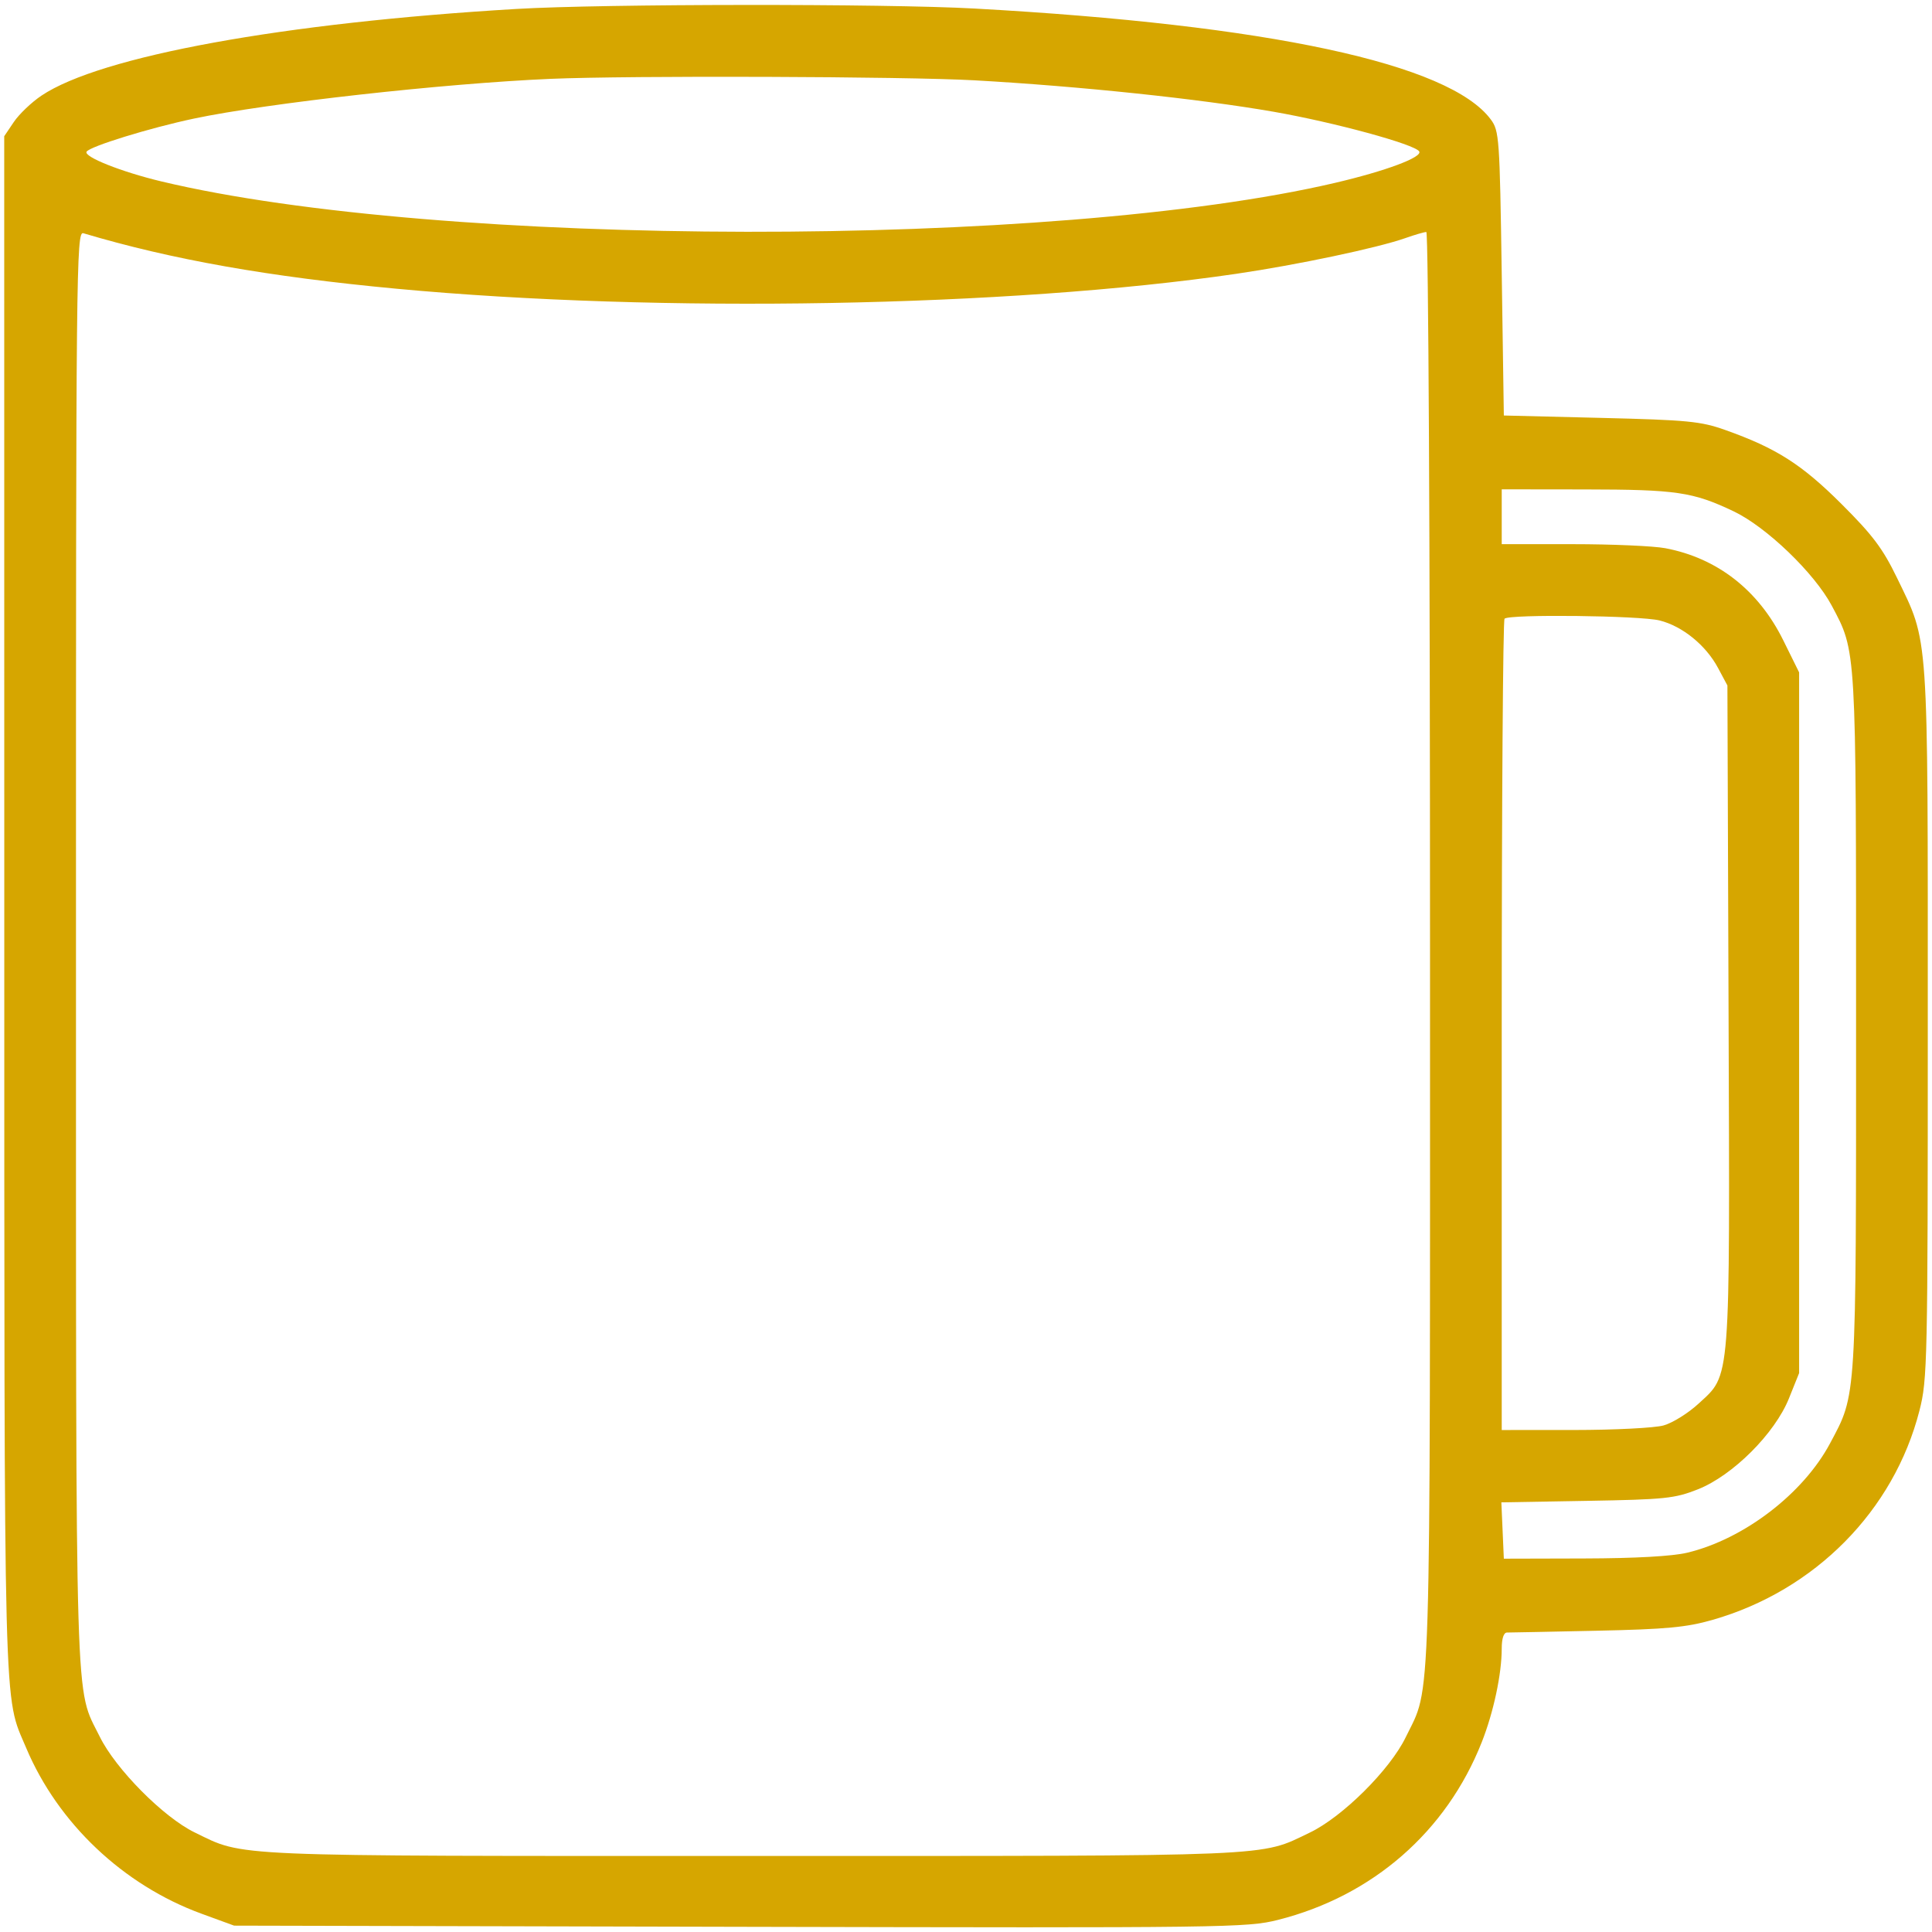
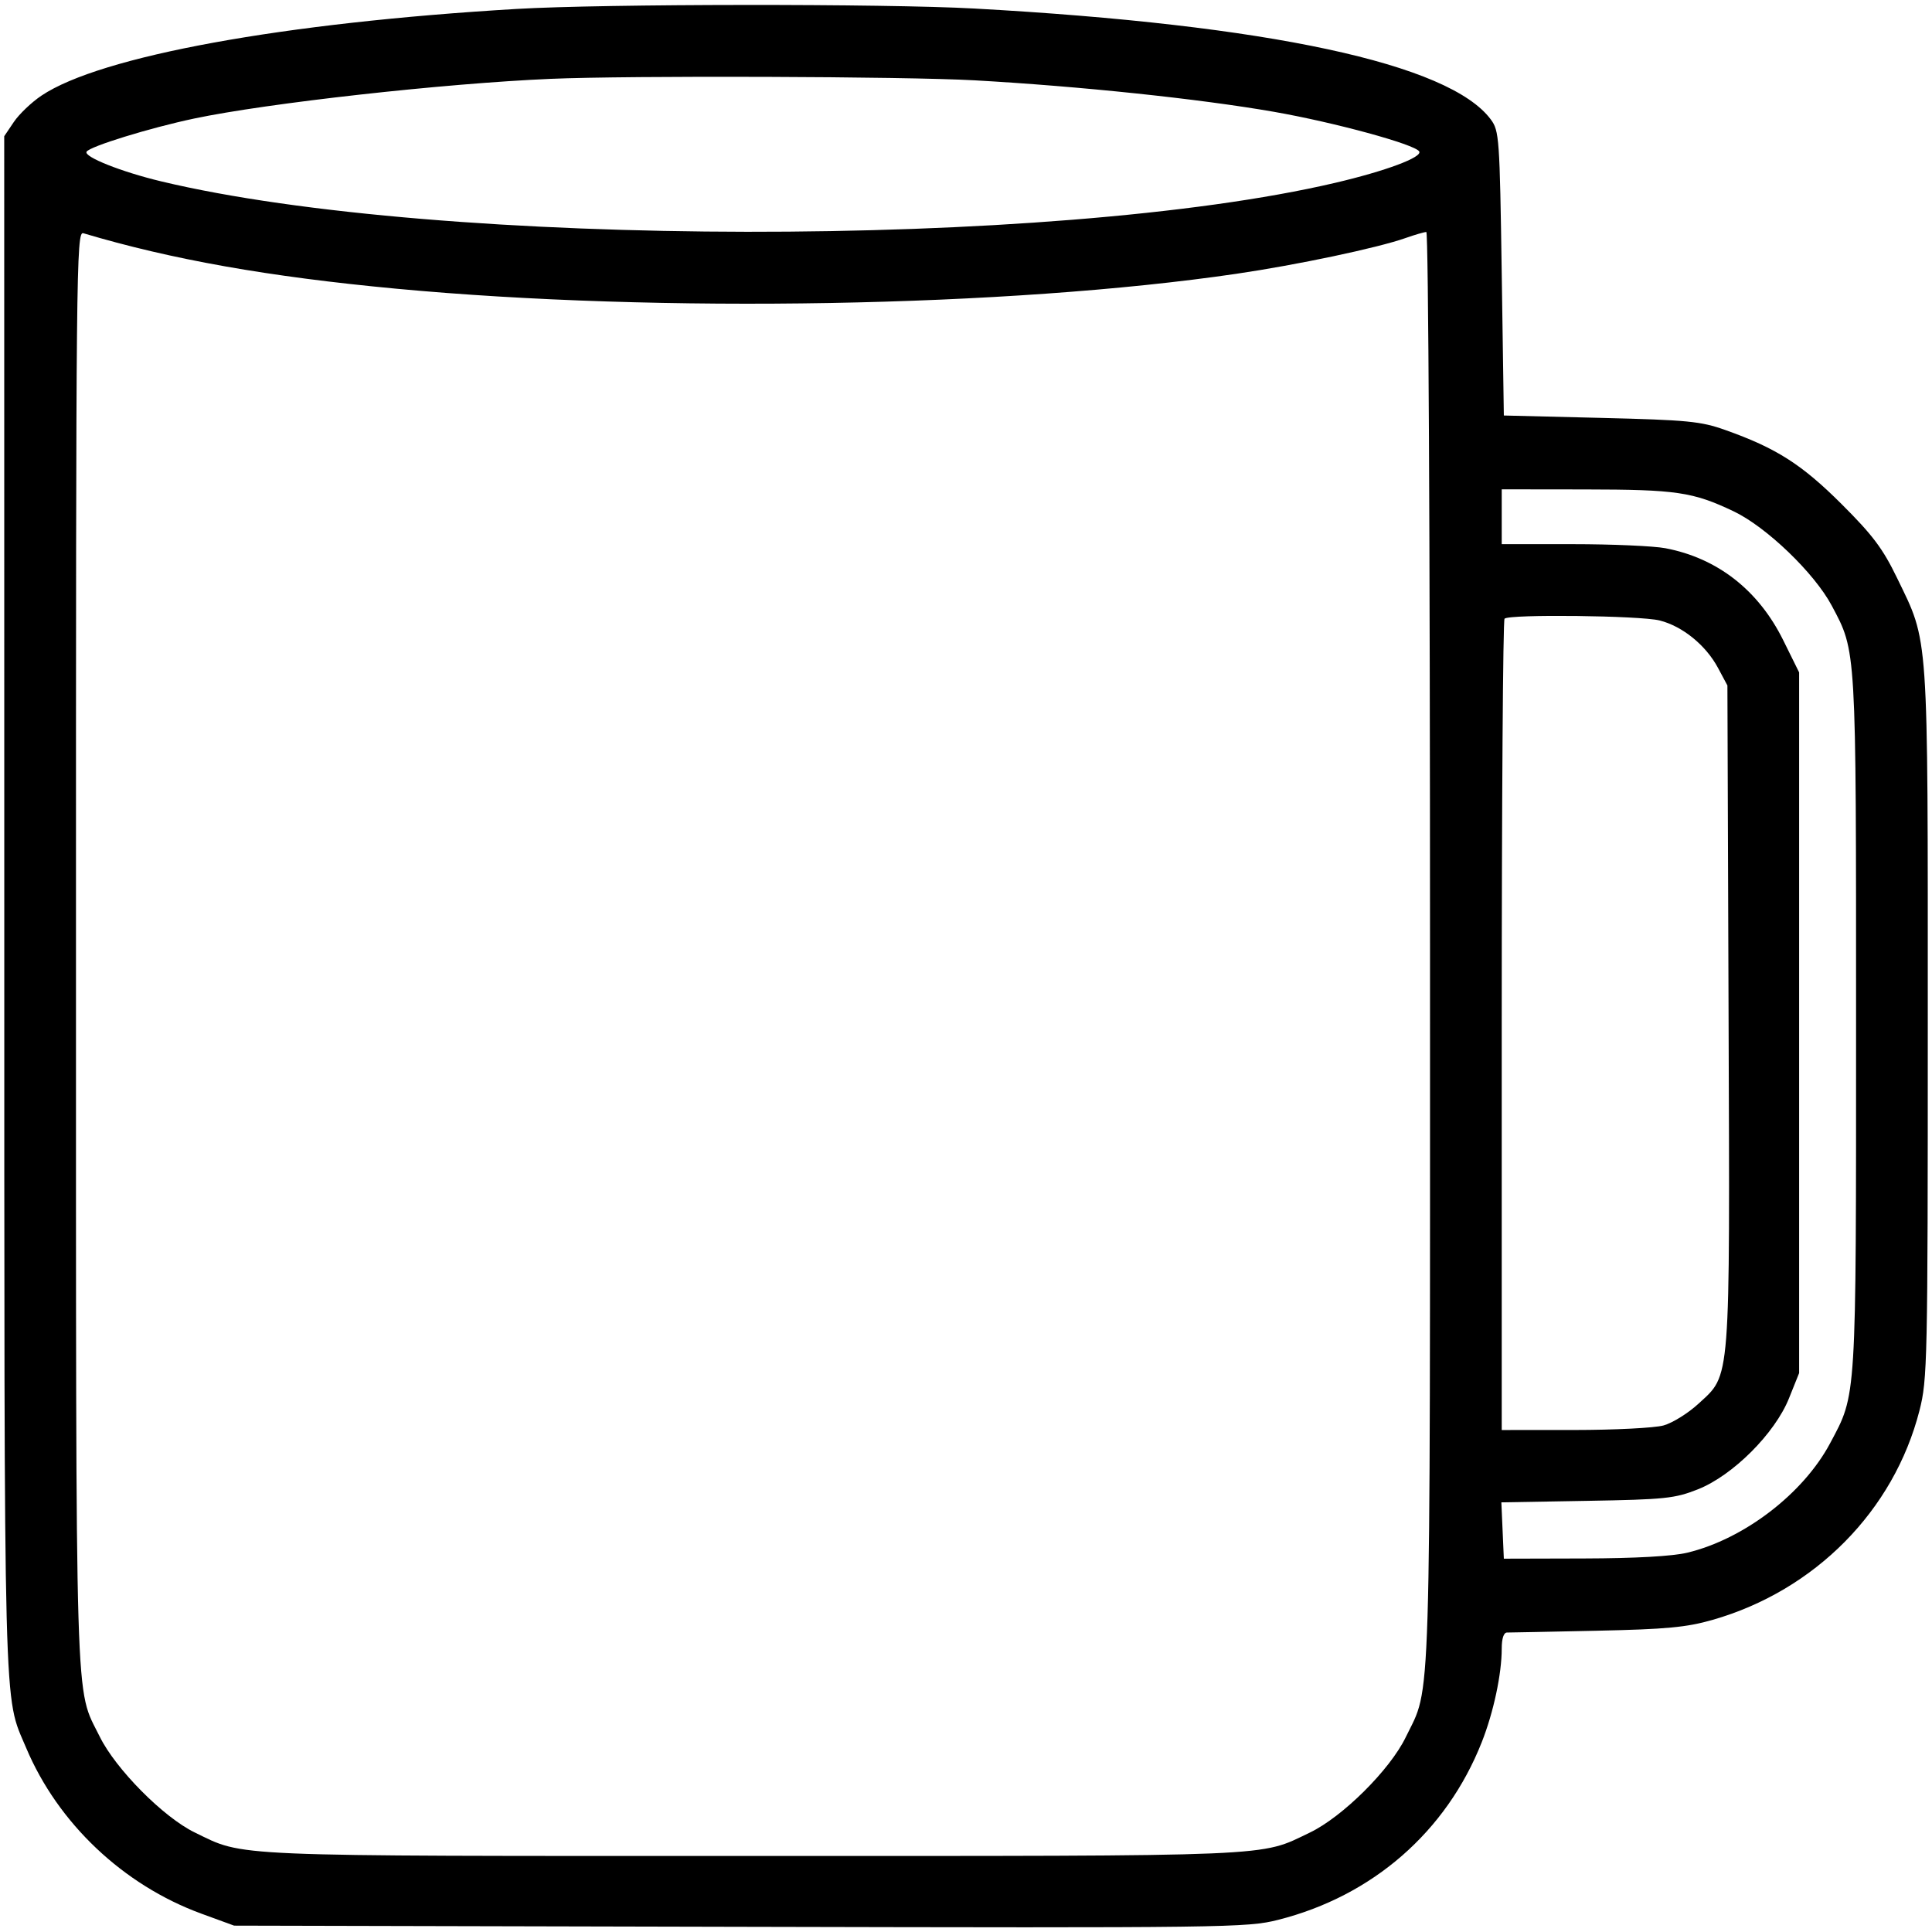
<svg xmlns="http://www.w3.org/2000/svg" width="458" height="458" viewBox="0 0 458 458" version="1.1">
-   <path d="M 122.500 2.117 C 67.215 5.377, 23.778 13.301, 9.825 22.672 C 7.474 24.250, 4.527 27.062, 3.276 28.919 L 1 32.296 1.015 214.398 C 1.031 411.132, 0.781 401.486, 6.192 414.332 C 13.721 432.208, 29.219 446.876, 47.729 453.648 L 55.500 456.491 175.438 456.769 C 291.026 457.037, 295.653 456.977, 302.990 455.122 C 325.416 449.451, 342.890 434.204, 351.266 413 C 354.059 405.928, 356 396.834, 356 390.816 C 356 388.426, 356.467 387.003, 357.250 387.007 C 357.938 387.012, 367.500 386.820, 378.500 386.582 C 395.053 386.224, 399.790 385.781, 405.984 384.007 C 430.246 377.058, 448.957 358.130, 455.028 334.391 C 456.914 327.017, 457 323.009, 457 242.654 C 457 148.518, 457.285 152.646, 449.710 137 C 446.339 130.038, 443.957 126.868, 436.547 119.479 C 427.111 110.069, 421.070 106.223, 409 101.937 C 403.173 99.868, 400.120 99.571, 379.500 99.065 L 356.500 98.500 356 64.822 C 355.522 32.633, 355.407 31.018, 353.409 28.322 C 343.602 15.091, 300.714 5.877, 231 2.024 C 209.672 0.845, 143.104 0.902, 122.500 2.117 M 130.500 18.692 C 105.236 19.778, 63.340 24.445, 46.002 28.106 C 35.524 30.319, 21.301 34.704, 20.524 35.961 C 19.783 37.161, 28.756 40.732, 38.184 42.990 C 104.113 58.779, 249.829 58.965, 316.500 43.346 C 328.530 40.528, 337.278 37.259, 336.436 35.896 C 335.393 34.209, 316.324 29.009, 302 26.506 C 284.410 23.432, 255.940 20.438, 231 19.039 C 214.590 18.118, 149.119 17.893, 130.500 18.692 M 18.012 225.133 C 18.025 410.366, 17.700 399.600, 23.644 411.690 C 27.414 419.359, 38.757 430.807, 46.131 434.386 C 58.146 440.216, 52.464 439.976, 178.500 439.976 C 304.143 439.976, 298.433 440.216, 310.500 434.436 C 318.263 430.718, 329.515 419.531, 333.242 411.826 C 339.344 399.213, 339 410.391, 339 224.790 C 339 128.541, 338.621 55, 338.126 55 C 337.645 55, 335.415 55.648, 333.171 56.440 C 326.544 58.778, 307.494 62.799, 293 64.919 C 239.052 72.810, 156.306 74.277, 94 68.446 C 63.716 65.612, 40.670 61.528, 19.750 55.289 C 18.088 54.793, 18.001 63.344, 18.012 225.133 M 356 122.500 L 356 129 372.864 129 C 382.138 129, 392.005 129.432, 394.789 129.960 C 407.123 132.299, 416.868 139.907, 422.734 151.777 L 426.500 159.396 426.500 242.448 L 426.500 325.500 424.091 331.500 C 420.750 339.823, 410.779 349.780, 402.500 353.060 C 397.018 355.232, 394.748 355.468, 376.206 355.793 L 355.912 356.148 356.206 362.824 L 356.500 369.500 375.500 369.451 C 387.658 369.420, 396.481 368.926, 400 368.079 C 413.437 364.846, 427.476 354.090, 433.839 342.151 C 440.151 330.309, 440 332.747, 440 242.500 C 440 152.981, 440.094 154.588, 434.234 143.575 C 430.126 135.853, 418.734 124.902, 410.972 121.213 C 401.314 116.622, 397.439 116.051, 375.750 116.024 L 356 116 356 122.500 M 356.667 146.667 C 356.300 147.033, 356 190.458, 356 243.167 L 356 339 373.250 338.994 C 382.738 338.991, 392.235 338.507, 394.355 337.919 C 396.475 337.330, 400.193 335.020, 402.617 332.785 C 410.341 325.665, 410.085 328.970, 409.774 240.412 L 409.500 162.500 407.279 158.347 C 404.396 152.956, 398.861 148.454, 393.436 147.088 C 388.788 145.918, 357.771 145.562, 356.667 146.667" stroke="none" fill="#d6a600" fill-rule="evenodd" />
+   <path d="M 122.500 2.117 C 67.215 5.377, 23.778 13.301, 9.825 22.672 C 7.474 24.250, 4.527 27.062, 3.276 28.919 L 1 32.296 1.015 214.398 C 1.031 411.132, 0.781 401.486, 6.192 414.332 C 13.721 432.208, 29.219 446.876, 47.729 453.648 L 55.500 456.491 175.438 456.769 C 291.026 457.037, 295.653 456.977, 302.990 455.122 C 325.416 449.451, 342.890 434.204, 351.266 413 C 354.059 405.928, 356 396.834, 356 390.816 C 356 388.426, 356.467 387.003, 357.250 387.007 C 357.938 387.012, 367.500 386.820, 378.500 386.582 C 395.053 386.224, 399.790 385.781, 405.984 384.007 C 430.246 377.058, 448.957 358.130, 455.028 334.391 C 456.914 327.017, 457 323.009, 457 242.654 C 457 148.518, 457.285 152.646, 449.710 137 C 446.339 130.038, 443.957 126.868, 436.547 119.479 C 427.111 110.069, 421.070 106.223, 409 101.937 C 403.173 99.868, 400.120 99.571, 379.500 99.065 L 356.500 98.500 356 64.822 C 355.522 32.633, 355.407 31.018, 353.409 28.322 C 343.602 15.091, 300.714 5.877, 231 2.024 C 209.672 0.845, 143.104 0.902, 122.500 2.117 M 130.500 18.692 C 105.236 19.778, 63.340 24.445, 46.002 28.106 C 35.524 30.319, 21.301 34.704, 20.524 35.961 C 19.783 37.161, 28.756 40.732, 38.184 42.990 C 104.113 58.779, 249.829 58.965, 316.500 43.346 C 328.530 40.528, 337.278 37.259, 336.436 35.896 C 335.393 34.209, 316.324 29.009, 302 26.506 C 284.410 23.432, 255.940 20.438, 231 19.039 C 214.590 18.118, 149.119 17.893, 130.500 18.692 M 18.012 225.133 C 18.025 410.366, 17.700 399.600, 23.644 411.690 C 27.414 419.359, 38.757 430.807, 46.131 434.386 C 58.146 440.216, 52.464 439.976, 178.500 439.976 C 304.143 439.976, 298.433 440.216, 310.500 434.436 C 318.263 430.718, 329.515 419.531, 333.242 411.826 C 339.344 399.213, 339 410.391, 339 224.790 C 339 128.541, 338.621 55, 338.126 55 C 337.645 55, 335.415 55.648, 333.171 56.440 C 326.544 58.778, 307.494 62.799, 293 64.919 C 239.052 72.810, 156.306 74.277, 94 68.446 C 63.716 65.612, 40.670 61.528, 19.750 55.289 C 18.088 54.793, 18.001 63.344, 18.012 225.133 M 356 122.500 L 356 129 372.864 129 C 382.138 129, 392.005 129.432, 394.789 129.960 C 407.123 132.299, 416.868 139.907, 422.734 151.777 L 426.500 159.396 426.500 242.448 L 426.500 325.500 424.091 331.500 C 420.750 339.823, 410.779 349.780, 402.500 353.060 C 397.018 355.232, 394.748 355.468, 376.206 355.793 L 355.912 356.148 356.206 362.824 L 356.500 369.500 375.500 369.451 C 387.658 369.420, 396.481 368.926, 400 368.079 C 413.437 364.846, 427.476 354.090, 433.839 342.151 C 440.151 330.309, 440 332.747, 440 242.500 C 440 152.981, 440.094 154.588, 434.234 143.575 C 430.126 135.853, 418.734 124.902, 410.972 121.213 C 401.314 116.622, 397.439 116.051, 375.750 116.024 L 356 116 356 122.500 M 356.667 146.667 C 356.300 147.033, 356 190.458, 356 243.167 L 356 339 373.250 338.994 C 382.738 338.991, 392.235 338.507, 394.355 337.919 C 396.475 337.330, 400.193 335.020, 402.617 332.785 C 410.341 325.665, 410.085 328.970, 409.774 240.412 L 409.500 162.500 407.279 158.347 C 404.396 152.956, 398.861 148.454, 393.436 147.088 C 388.788 145.918, 357.771 145.562, 356.667 146.667" stroke="none" fill="black" fill-rule="evenodd" />
</svg>
